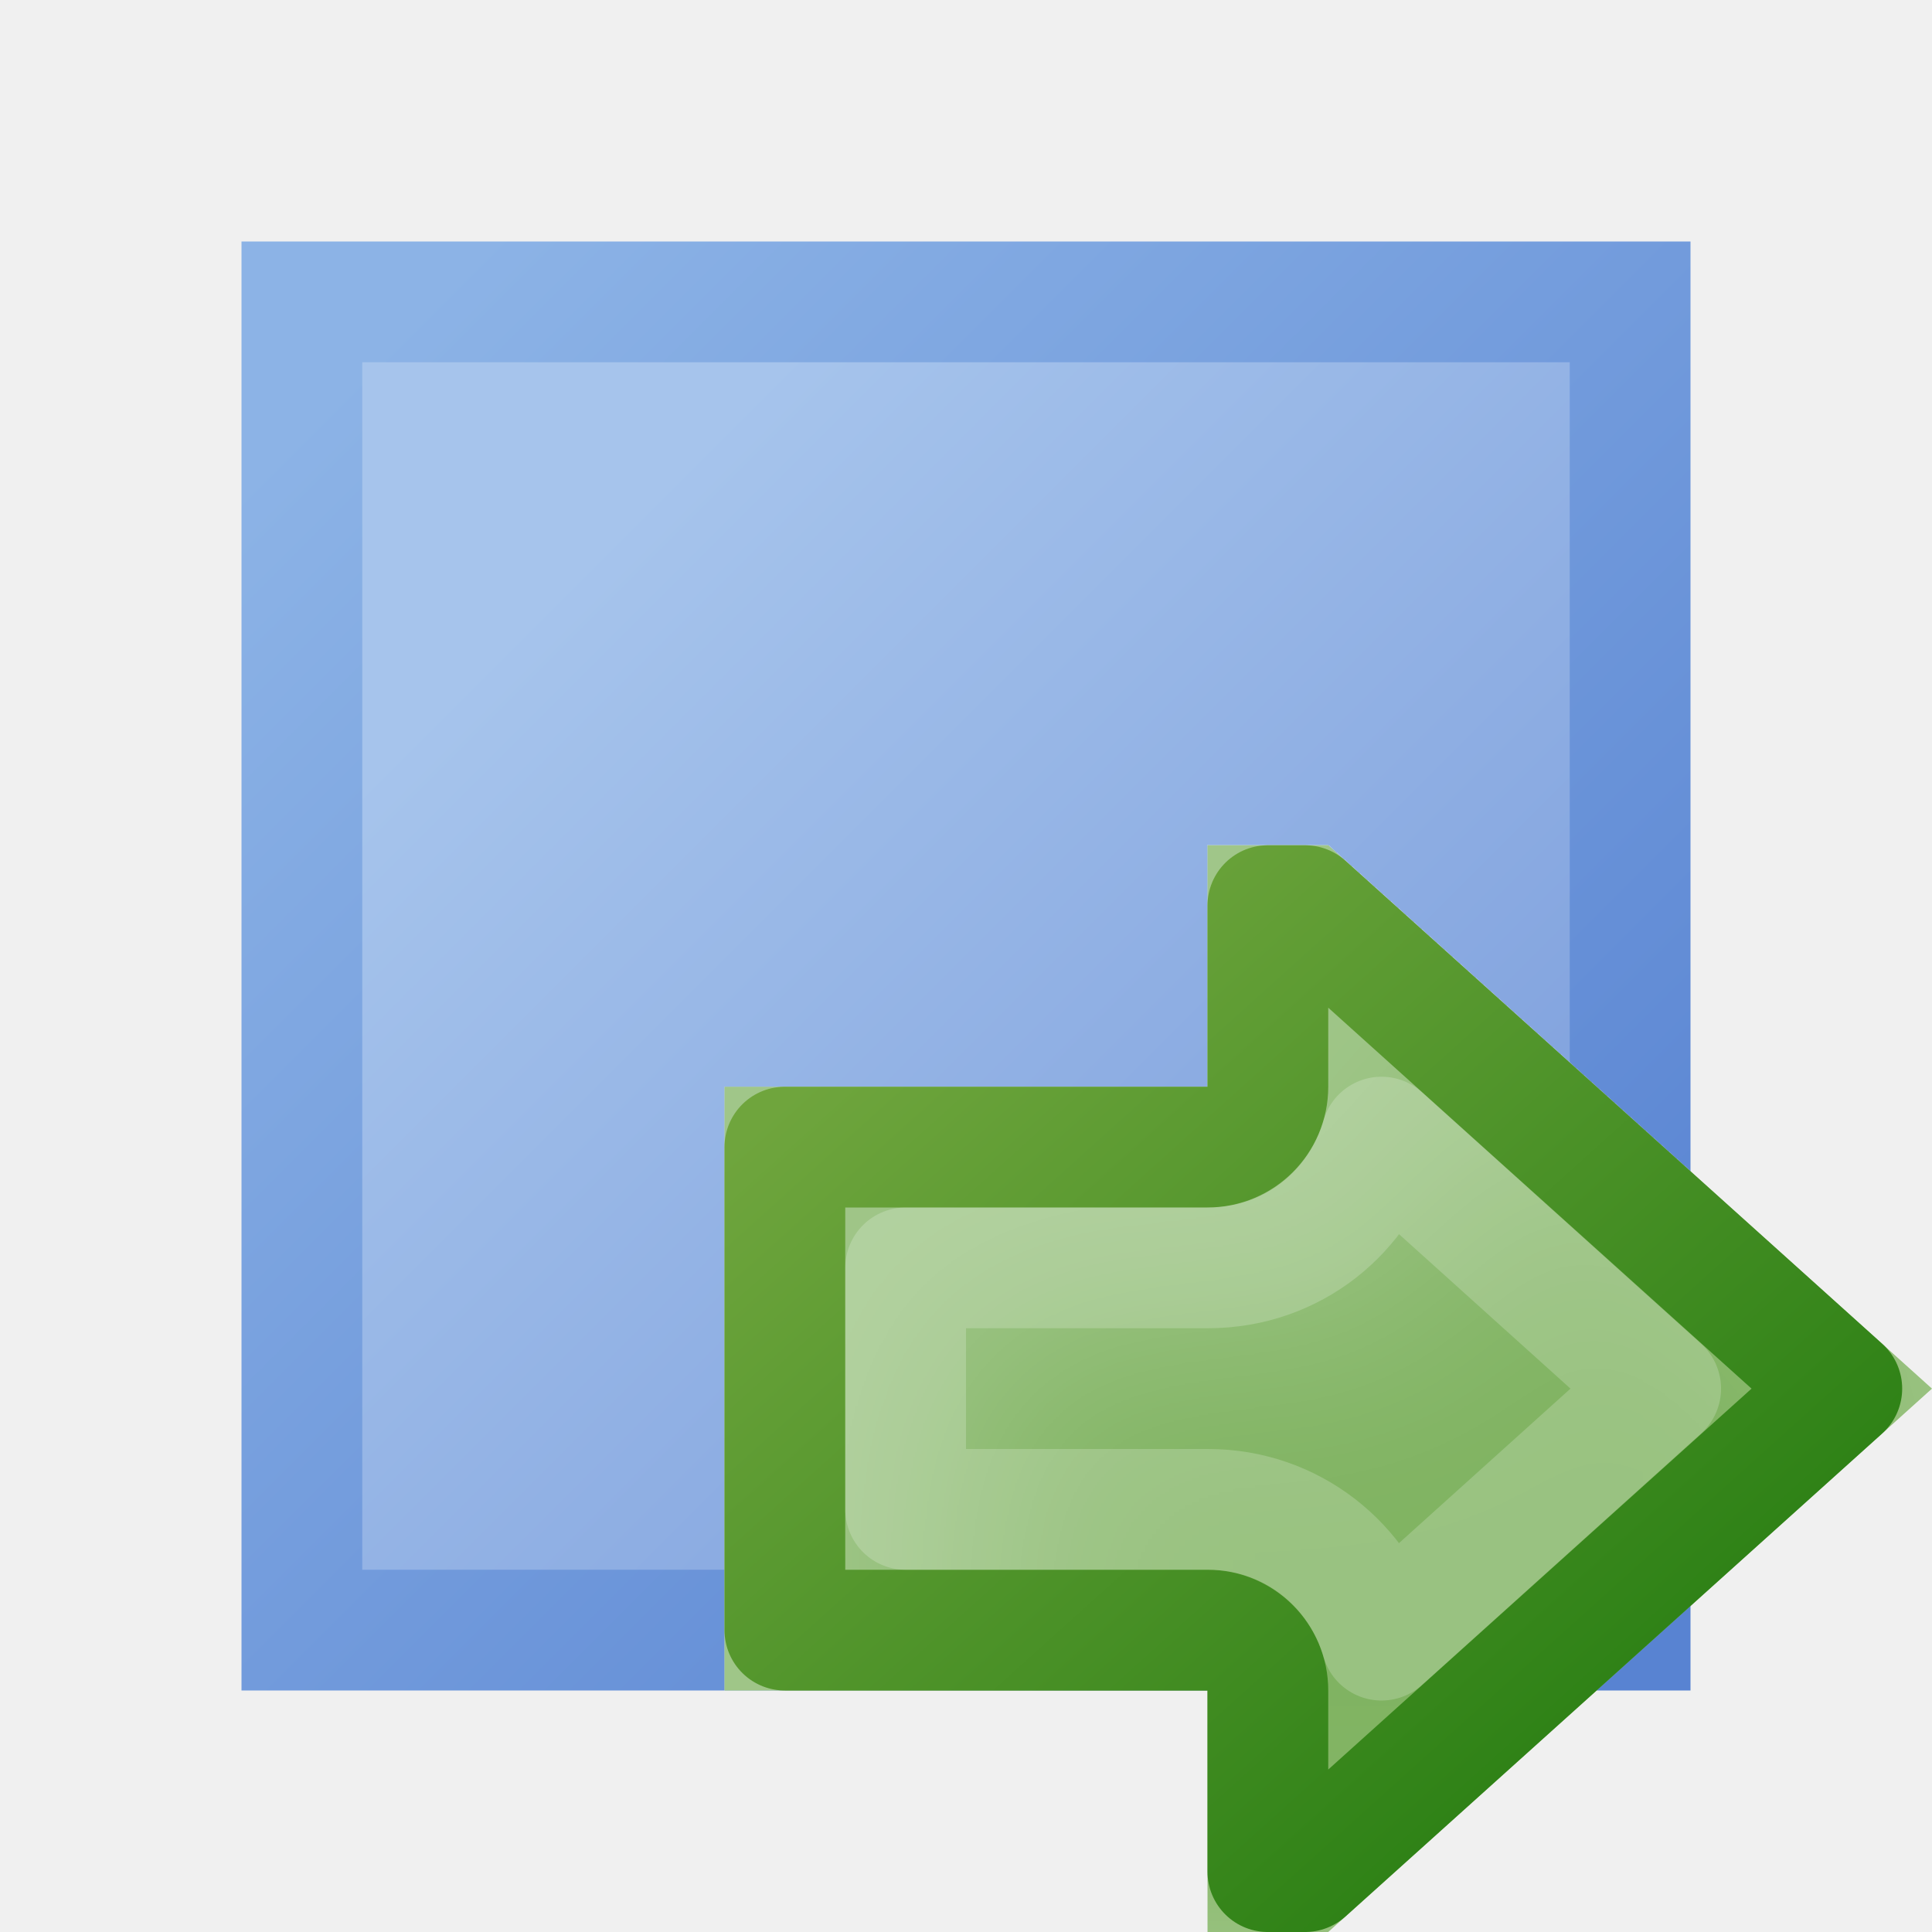
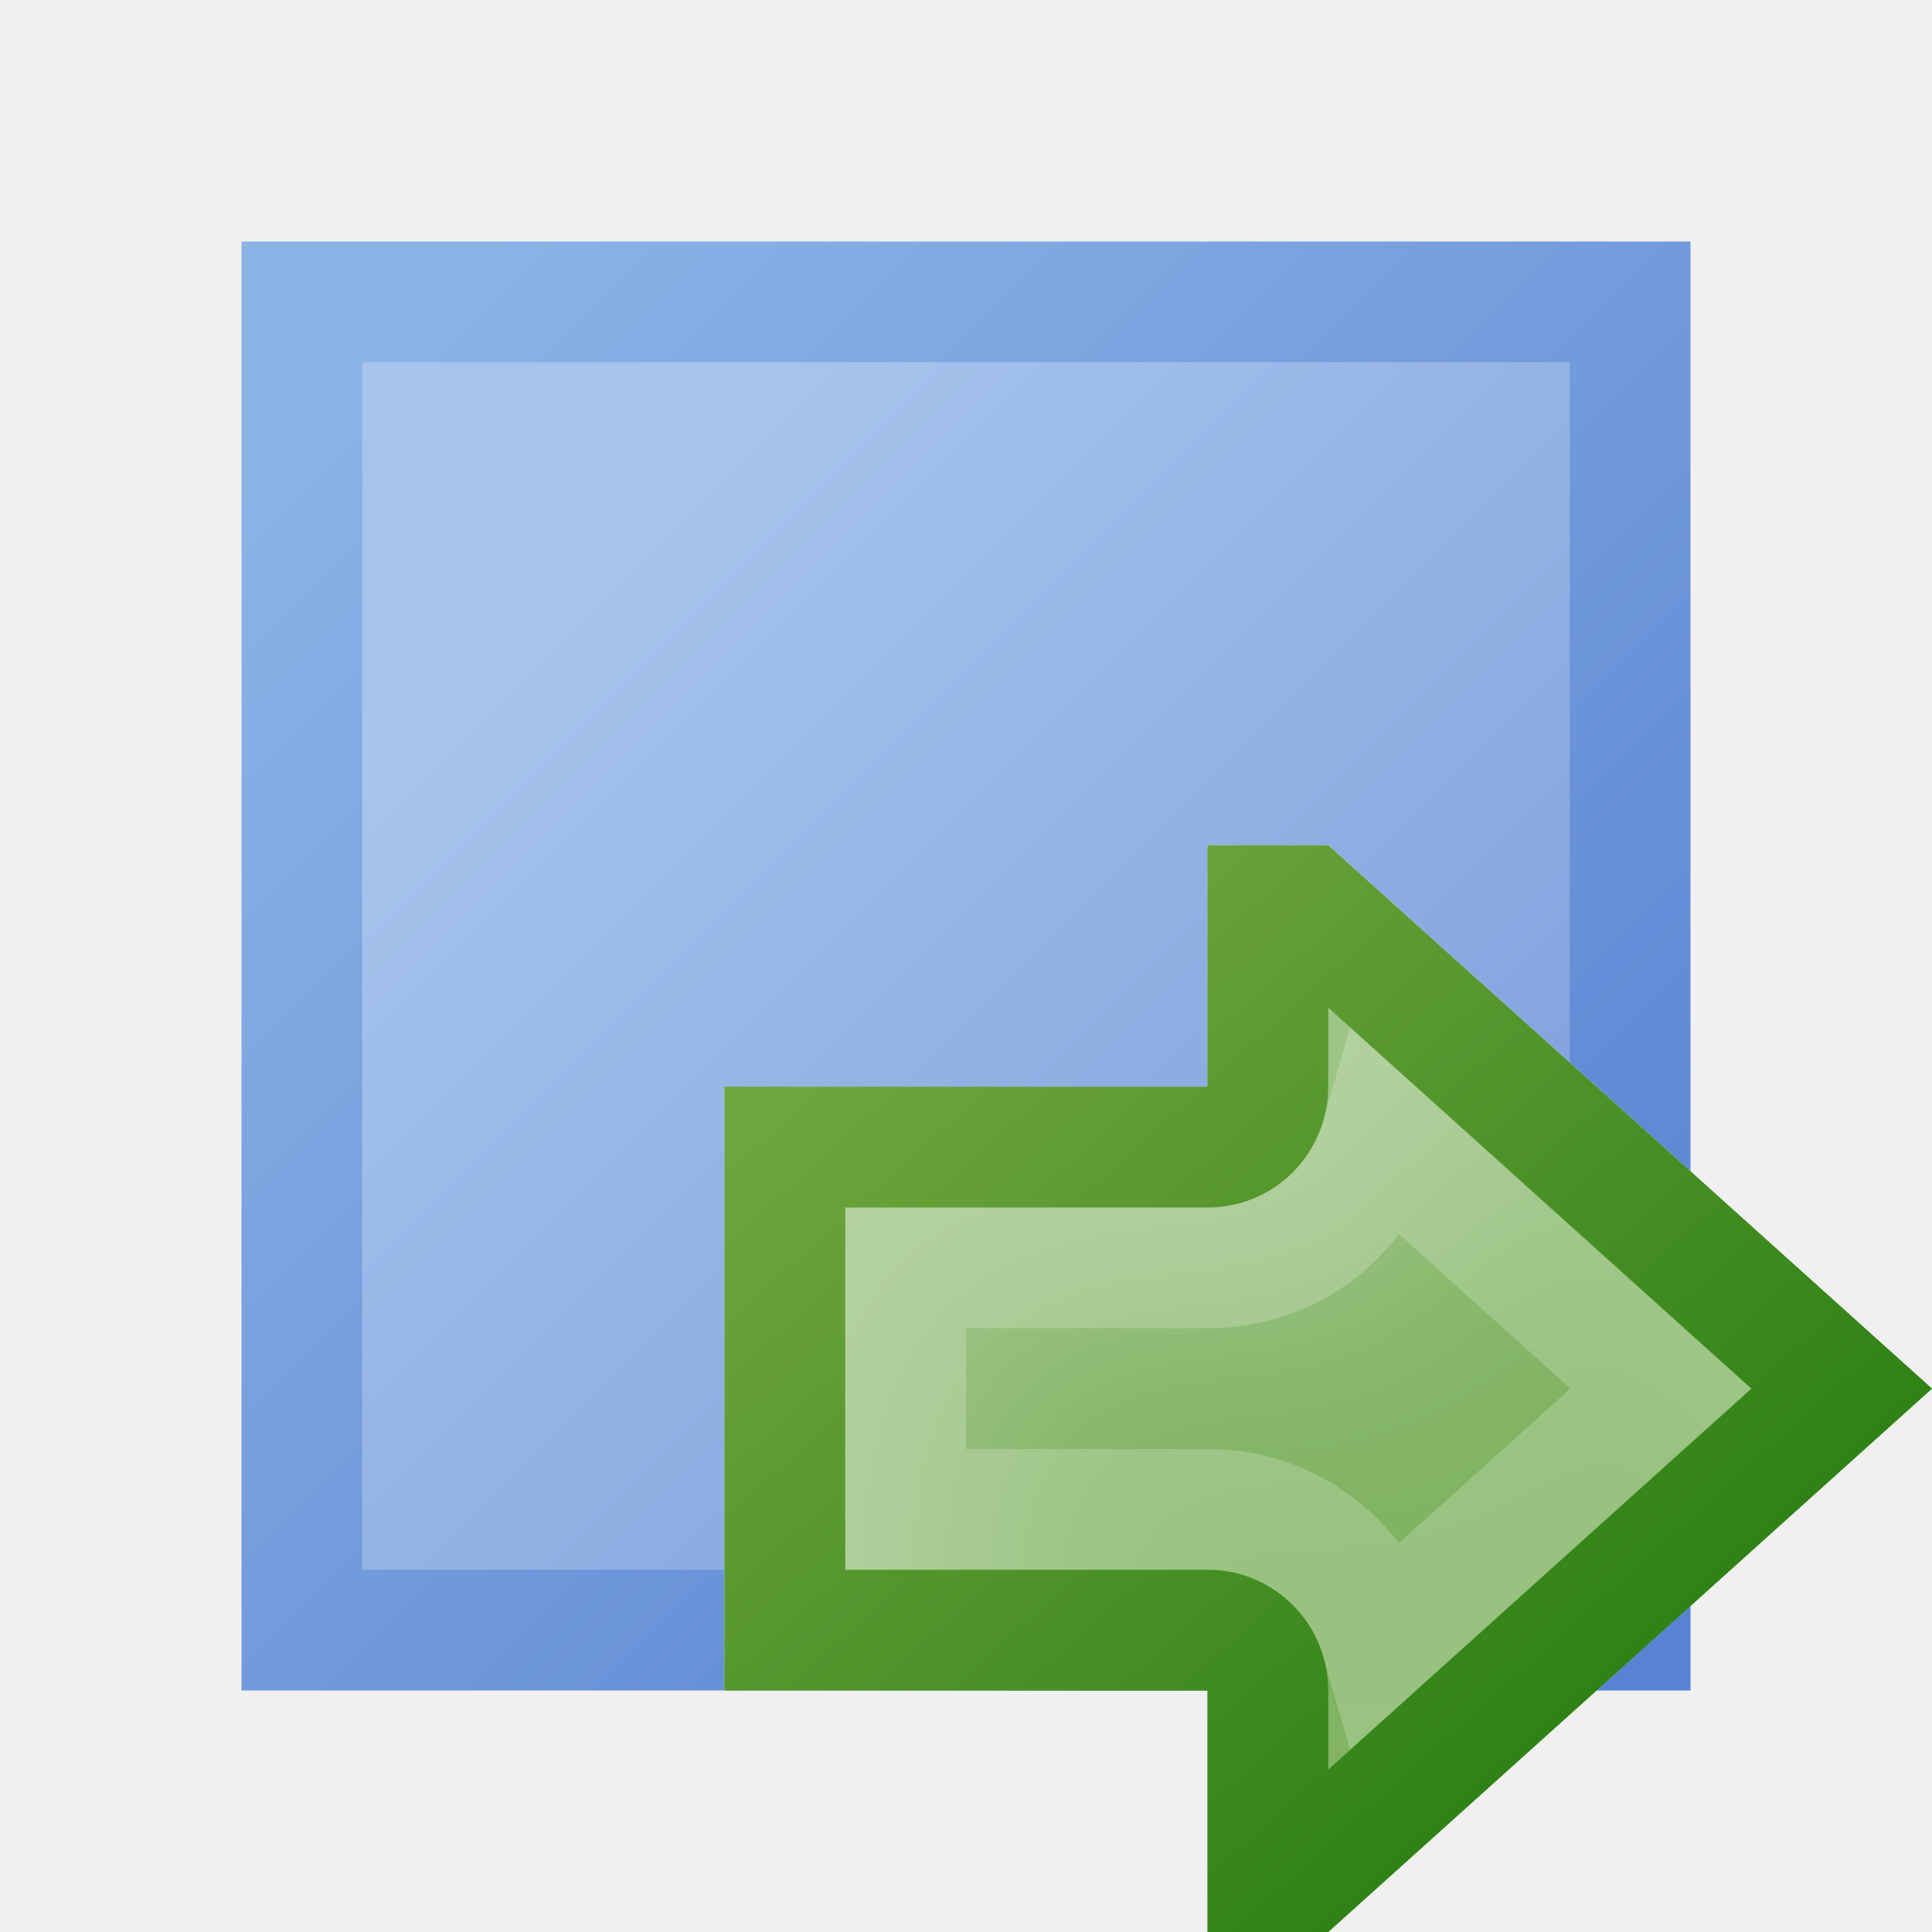
<svg xmlns="http://www.w3.org/2000/svg" width="16" height="16" viewBox="0 0 16 16" fill="none">
  <rect x="2.5" y="2.5" width="11" height="11" fill="url(#paint0_linear_99_13608)" stroke="url(#paint1_linear_99_13608)" />
+   <mask id="path-2-inside-1_99_13608" fill="white">
+     <path d="M10 9H6V14H10V16H11L16 11.5L11 7H10V9Z" />
+   </mask>
  <g filter="url(#filter0_i_99_13608)">
    <path d="M10 9H6V14H10V16H11L16 11.5L11 7H10V9Z" fill="#80B361" />
  </g>
-   <path d="M10 9.5C10.276 9.5 10.5 9.276 10.5 9V7.5H10.808L15.253 11.5L10.808 15.5H10.5V14C10.5 13.724 10.276 13.5 10 13.5H6.5V9.5H10Z" stroke="url(#paint2_linear_99_13608)" stroke-linejoin="round" />
-   <path d="M7.5 12.5V10.5H10C10.715 10.5 11.266 10.026 11.441 9.417L13.753 11.5L11.441 13.583C11.263 12.964 10.697 12.5 10.005 12.5H7.5Z" stroke="white" stroke-opacity="0.2" stroke-linejoin="round" />
+   <path d="M6 9V8H5V9H6ZM10 9V10C10.552 10 11 9.552 11 9H10ZM10 7V6H9V7H10ZM11 7L11.669 6.257L11.384 6H11V7ZM16 11.5L16.669 12.243L17.495 11.5L16.669 10.757L16 11.5ZM11 16V17H11.384L11.669 16.743L11 16ZM10 16H9V17H10V16ZM10 14H11C11 13.448 10.552 13 10 13V14ZM6 14H5V15H6V14ZM6 9V10H10V9V8H6V9ZM10 9H11V7H10H9V9H10ZM10 7V8H11V7V6H10V7ZM11 7L10.331 7.743L15.331 12.243L16 11.5L16.669 10.757L11.669 6.257L11 7ZM16 11.5L15.331 10.757L10.331 15.257L11 16L11.669 16.743L16.669 12.243L16 11.5ZM11 16V15H10V16V17H11V16ZM10 16H11V14H10H9V16H10ZM10 14V13H6V14V15H10V14ZM6 14H7V9H6H5V14H6Z" fill="url(#paint2_linear_99_13608)" mask="url(#path-2-inside-1_99_13608)" />
+   <path d="M13.752 11.5L11.44 13.583C11.262 12.964 10.697 12.5 10.005 12.5H7.5V10.5H10C10.715 10.5 11.265 10.025 11.44 9.416L13.752 11.5Z" stroke="white" stroke-opacity="0.2" />
  <defs>
    <filter id="filter0_i_99_13608" x="6" y="7" width="12" height="11" filterUnits="userSpaceOnUse" color-interpolation-filters="sRGB">
      <feFlood flood-opacity="0" result="BackgroundImageFix" />
      <feBlend mode="normal" in="SourceGraphic" in2="BackgroundImageFix" result="shape" />
      <feColorMatrix in="SourceAlpha" type="matrix" values="0 0 0 0 0 0 0 0 0 0 0 0 0 0 0 0 0 0 127 0" result="hardAlpha" />
      <feOffset dx="2" dy="2" />
      <feGaussianBlur stdDeviation="1" />
      <feComposite in2="hardAlpha" operator="arithmetic" k2="-1" k3="1" />
      <feColorMatrix type="matrix" values="0 0 0 0 1 0 0 0 0 1 0 0 0 0 1 0 0 0 0.25 0" />
      <feBlend mode="normal" in2="shape" result="effect1_innerShadow_99_13608" />
    </filter>
    <linearGradient id="paint0_linear_99_13608" x1="3" y1="3" x2="13" y2="13" gradientUnits="userSpaceOnUse">
      <stop offset="0.172" stop-color="#A6C4EC" />
      <stop offset="0.838" stop-color="#81A2DE" />
    </linearGradient>
    <linearGradient id="paint1_linear_99_13608" x1="13" y1="13" x2="3" y2="3" gradientUnits="userSpaceOnUse">
      <stop stop-color="#5883D2" />
      <stop offset="1" stop-color="#8CB3E6" />
    </linearGradient>
    <linearGradient id="paint2_linear_99_13608" x1="14.571" y1="14.714" x2="8.178" y2="7.611" gradientUnits="userSpaceOnUse">
      <stop stop-color="#247C10" />
      <stop offset="1" stop-color="#6FA53D" />
    </linearGradient>
  </defs>
</svg>
